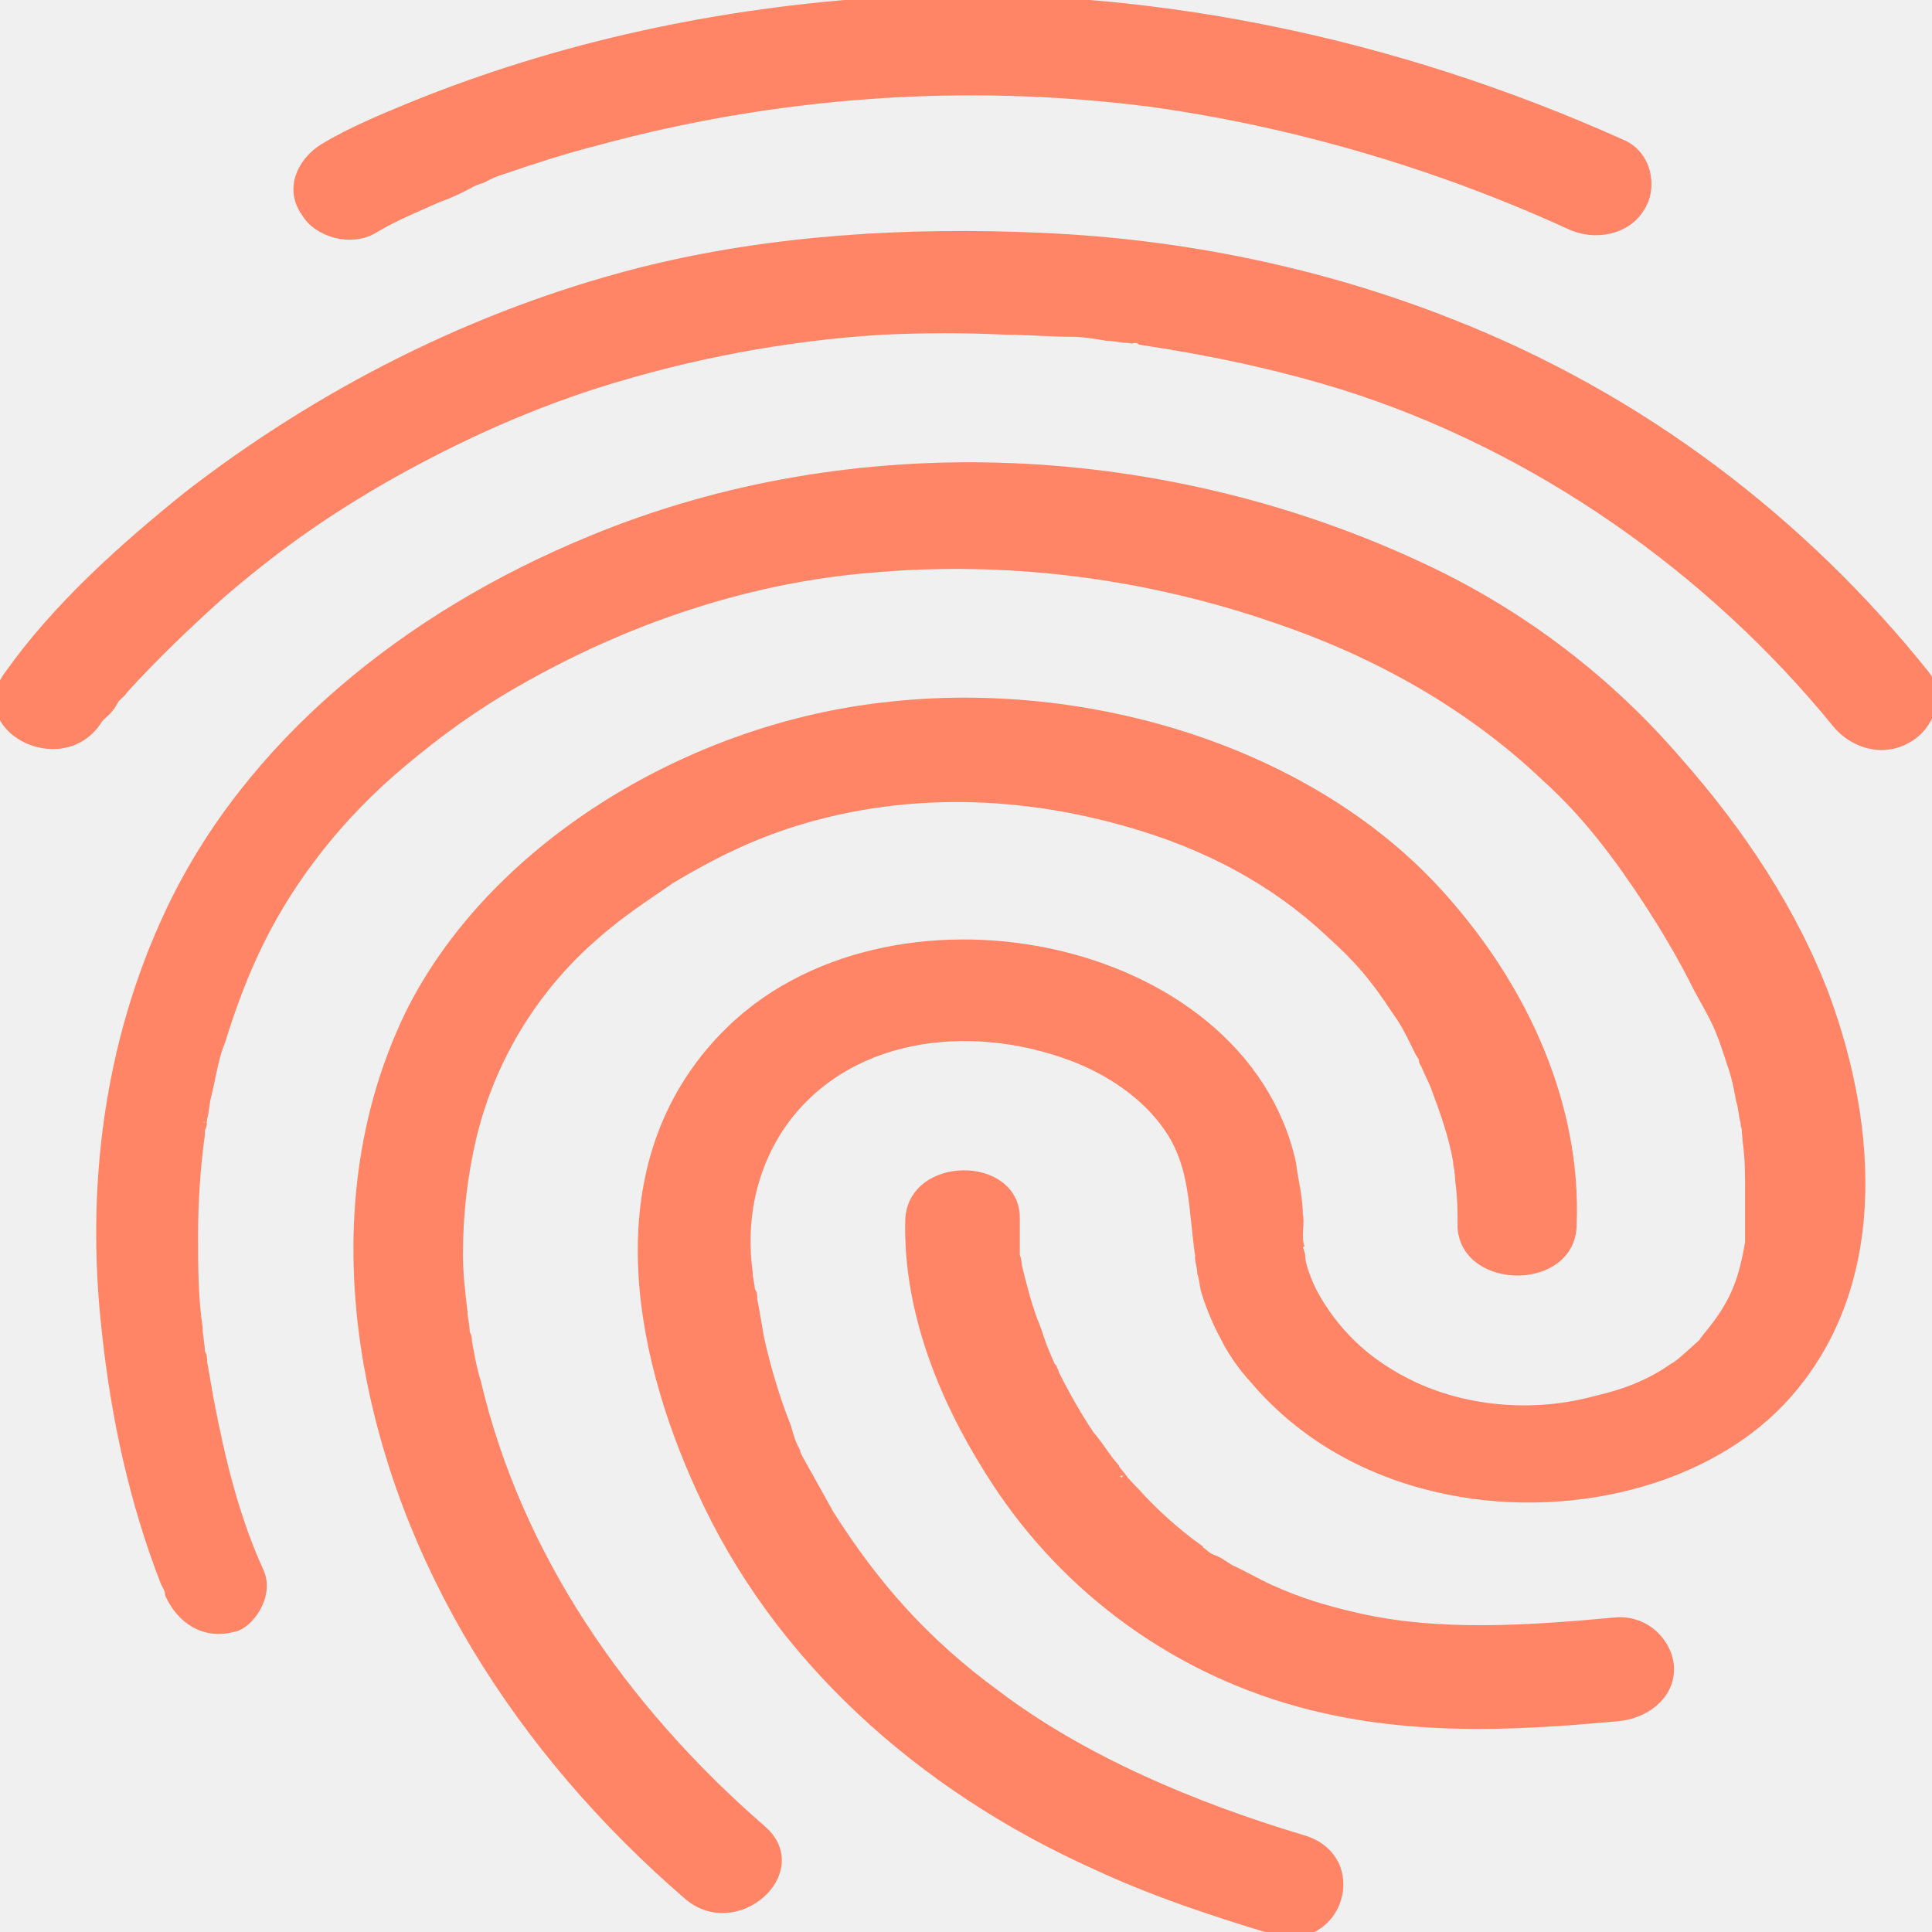
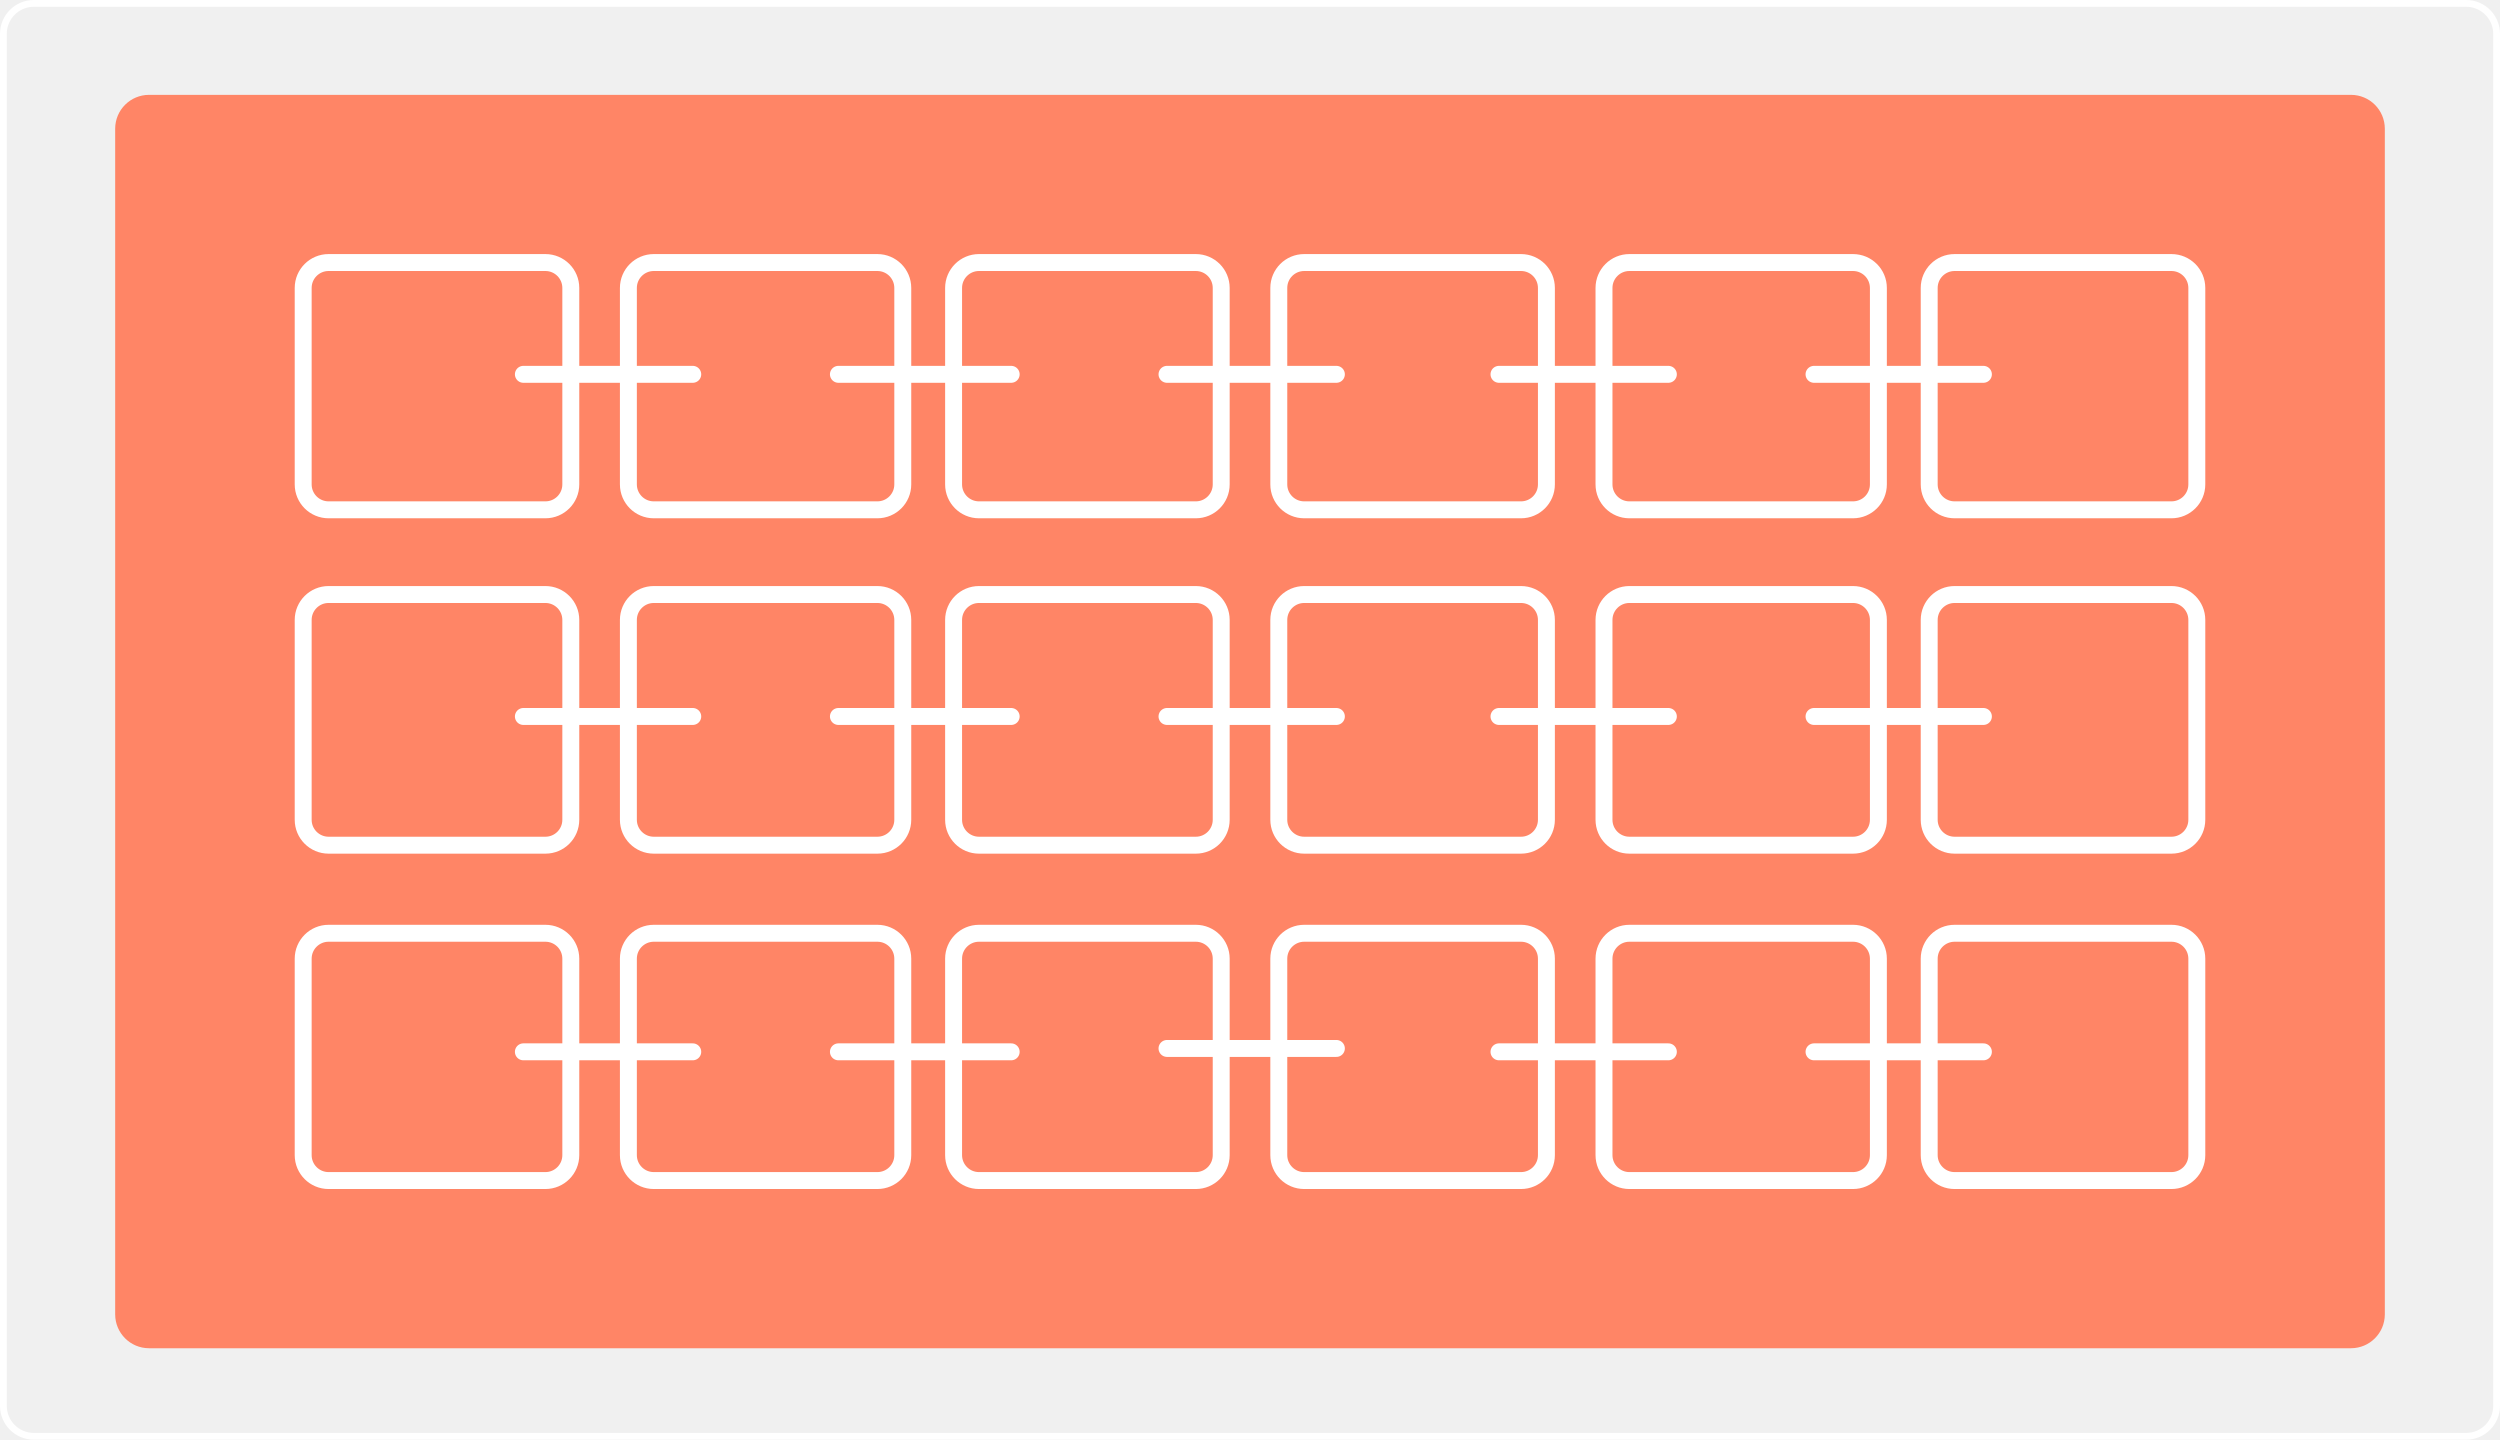
- <svg xmlns="http://www.w3.org/2000/svg" width="185" height="185" viewBox="0 0 185 185" fill="none">
-   <path d="M46.355 16.916C46.506 16.837 46.648 16.76 46.648 16.76C47.081 16.566 47.515 16.371 48.165 16.176C50.983 15.203 54.018 14.229 57.052 13.451C74.177 8.779 92.385 7.416 110.376 9.752C124.249 11.699 137.905 15.787 150.26 21.432C152.645 22.601 155.679 22.017 156.98 19.875C158.281 17.928 157.63 14.813 155.246 13.84C133.57 4.106 109.292 -1.15 84.798 0.213C68.974 1.186 53.584 4.496 39.278 10.336C36.46 11.504 33.642 12.672 31.041 14.229C28.873 15.592 27.789 18.123 29.307 20.264C30.39 22.211 33.642 23.184 35.81 21.822C37.364 20.891 38.918 20.208 40.582 19.476C41.007 19.289 41.438 19.099 41.879 18.902C42.963 18.512 43.83 18.123 44.914 17.539C45.042 17.424 45.702 17.172 46.084 17.026C46.095 17.022 46.106 17.018 46.117 17.014M46.355 16.916C46.343 16.918 46.298 16.93 46.214 16.955C46.176 16.978 46.144 16.997 46.117 17.014M46.355 16.916C46.342 16.923 46.329 16.93 46.316 16.936M46.355 16.916C46.367 16.914 46.352 16.922 46.316 16.936M46.117 17.014C45.867 17.167 46.088 17.056 46.316 16.936M46.117 17.014C46.204 16.98 46.274 16.954 46.316 16.936" fill="#FF8566" />
-   <path d="M46.355 16.916C46.506 16.837 46.648 16.76 46.648 16.76C47.081 16.566 47.515 16.371 48.165 16.176C50.983 15.203 54.018 14.229 57.052 13.451C74.177 8.779 92.385 7.416 110.376 9.752C124.249 11.699 137.905 15.787 150.26 21.432C152.645 22.601 155.679 22.017 156.98 19.875C158.281 17.928 157.63 14.813 155.246 13.84C133.57 4.106 109.292 -1.15 84.798 0.213C68.974 1.186 53.584 4.496 39.278 10.336C36.46 11.504 33.642 12.672 31.041 14.229C28.873 15.592 27.789 18.123 29.307 20.264C30.39 22.211 33.642 23.184 35.81 21.822C37.364 20.891 38.918 20.208 40.582 19.476C41.007 19.289 41.438 19.099 41.879 18.902C42.963 18.512 43.83 18.123 44.914 17.539C45.042 17.424 45.702 17.172 46.084 17.026C46.095 17.022 46.106 17.018 46.117 17.014M46.355 16.916C46.343 16.918 46.298 16.93 46.214 16.955C46.176 16.978 46.144 16.997 46.117 17.014M46.355 16.916C46.342 16.923 46.329 16.93 46.316 16.936M46.355 16.916C46.367 16.914 46.352 16.922 46.316 16.936M46.117 17.014C45.867 17.167 46.088 17.056 46.316 16.936M46.117 17.014C46.204 16.98 46.274 16.954 46.316 16.936" stroke="#FF8566" />
-   <path d="M19.27 107.61C19.273 107.596 19.275 107.58 19.277 107.565C19.304 107.38 19.336 107.164 19.336 107.09C19.444 106.7 19.498 106.311 19.552 105.922C19.607 105.532 19.661 105.143 19.769 104.753C19.905 104.204 20.02 103.654 20.133 103.11C20.381 101.921 20.624 100.761 21.07 99.692C23.238 92.684 25.839 87.038 30.607 81.003C32.775 78.278 35.376 75.552 38.411 73.021C41.879 70.101 45.347 67.57 49.466 65.234C59.654 59.394 71.359 55.306 83.498 54.333C96.72 53.164 109.943 54.917 122.298 59.2C132.052 62.509 140.94 67.57 148.093 74.384C151.995 77.888 155.029 81.977 157.847 86.259C159.365 88.595 160.882 91.126 162.183 93.657C162.508 94.338 162.887 95.02 163.266 95.701C163.646 96.382 164.025 97.064 164.35 97.745C165 99.108 165.434 100.471 165.867 101.833C166.301 103.001 166.518 104.169 166.734 105.337L166.735 105.338C166.85 105.648 166.904 106.013 166.961 106.404C167.012 106.749 167.066 107.114 167.168 107.479C167.168 107.674 167.222 107.868 167.276 108.063C167.331 108.258 167.385 108.452 167.385 108.647C167.234 107.833 167.293 108.438 167.343 108.945C167.365 109.165 167.385 109.367 167.385 109.426C167.602 110.983 167.602 112.54 167.602 114.293V118.965C166.951 122.858 166.084 125 163.483 128.115L163.05 128.699L161.966 129.672L161.966 129.672C161.315 130.256 160.665 130.84 160.232 131.035C158.064 132.592 155.463 133.565 152.862 134.149C147.226 135.707 140.723 135.318 135.304 132.787C131.185 130.84 128.151 128.115 125.983 124.416C125.55 123.637 125.333 123.248 124.899 122.08C124.683 121.496 124.466 120.717 124.466 120.133C124.4 119.896 124.294 119.588 124.203 119.323C123.994 118.714 123.862 118.328 124.466 119.549C124.217 118.991 124.254 118.304 124.289 117.637C124.316 117.141 124.341 116.655 124.249 116.239C124.249 115.253 124.075 114.267 123.893 113.231C123.787 112.631 123.678 112.015 123.599 111.372C118.83 89.958 84.798 83.339 69.408 99.303C57.703 111.372 60.954 129.088 67.24 142.715C74.394 158.484 88.05 170.943 104.957 178.535C110.376 181.066 116.229 183.013 122.081 184.765C128.151 186.517 130.752 177.951 124.683 176.199C114.278 173.085 103.657 168.607 95.419 162.377C88.483 157.316 83.714 151.865 79.379 145.051L76.778 140.379L76.561 139.99C76.344 139.6 76.128 139.211 76.128 139.016C75.694 138.238 75.477 137.459 75.261 136.68C74.177 133.955 73.31 131.035 72.659 128.115C72.443 126.752 72.226 125.584 72.009 124.416C72.009 124.026 72.009 123.832 71.792 123.637C71.792 123.345 71.738 123.053 71.684 122.761C71.63 122.469 71.576 122.177 71.576 121.885C70.925 117.018 71.792 112.151 74.61 107.868C80.68 98.913 92.602 97.356 102.573 101.055C106.258 102.417 109.726 104.753 111.894 107.868C113.911 110.737 114.233 113.841 114.58 117.178C114.68 118.144 114.782 119.128 114.928 120.133C115.145 121.301 114.928 120.522 114.928 120.328C114.928 120.62 114.982 120.863 115.037 121.106C115.091 121.35 115.145 121.593 115.145 121.885C115.253 122.177 115.308 122.518 115.362 122.858C115.416 123.199 115.47 123.54 115.579 123.832C116.012 125.194 116.662 126.752 117.313 127.92C117.963 129.283 119.047 130.84 120.131 132.008C124.249 136.875 129.885 140.379 136.604 142.131C148.31 145.246 162.616 142.52 170.636 133.955C180.391 123.442 179.307 108.063 174.755 95.604C171.72 87.427 166.518 79.64 160.665 73.021C154.162 65.429 145.925 59.005 136.388 54.527C111.677 42.847 81.98 41.289 56.619 51.802C39.061 59.005 23.888 71.269 16.301 87.427C10.448 99.887 8.714 113.709 10.232 127.336C11.099 135.512 12.833 143.689 15.868 151.476C16.084 151.865 16.301 152.254 16.301 152.644C17.385 154.98 19.552 156.537 22.37 155.758C23.671 155.564 25.839 152.838 24.755 150.502C22.37 145.246 21.07 139.795 19.986 134.149C19.878 133.565 19.769 132.933 19.661 132.3C19.552 131.667 19.444 131.035 19.336 130.451C19.336 130.061 19.336 129.867 19.119 129.477C19.119 129.088 19.065 128.699 19.011 128.309C18.956 127.92 18.902 127.53 18.902 127.141C18.469 124.221 18.469 121.301 18.469 118.186C18.469 115.071 18.686 111.762 19.119 108.647C19.119 108.301 19.119 107.956 19.27 107.61ZM19.27 107.61C19.231 107.884 19.209 108.05 19.336 107.479C19.311 107.523 19.29 107.567 19.27 107.61Z" fill="#FF8566" />
-   <path d="M19.27 107.61C19.273 107.596 19.275 107.58 19.277 107.565C19.304 107.38 19.336 107.164 19.336 107.09C19.444 106.7 19.498 106.311 19.552 105.922C19.607 105.532 19.661 105.143 19.769 104.753C19.905 104.204 20.02 103.654 20.133 103.11C20.381 101.921 20.624 100.761 21.07 99.692C23.238 92.684 25.839 87.038 30.607 81.003C32.775 78.278 35.376 75.552 38.411 73.021C41.879 70.101 45.347 67.57 49.466 65.234C59.654 59.394 71.359 55.306 83.498 54.333C96.72 53.164 109.943 54.917 122.298 59.2C132.052 62.509 140.94 67.57 148.093 74.384C151.995 77.888 155.029 81.977 157.847 86.259C159.365 88.595 160.882 91.126 162.183 93.657C162.508 94.338 162.887 95.02 163.266 95.701C163.646 96.382 164.025 97.064 164.35 97.745C165 99.108 165.434 100.471 165.867 101.833C166.301 103.001 166.518 104.169 166.734 105.337L166.735 105.338C166.85 105.648 166.904 106.013 166.961 106.404C167.012 106.749 167.066 107.114 167.168 107.479C167.168 107.674 167.222 107.868 167.276 108.063C167.331 108.258 167.385 108.452 167.385 108.647C167.234 107.833 167.293 108.438 167.343 108.945C167.365 109.165 167.385 109.367 167.385 109.426C167.602 110.983 167.602 112.54 167.602 114.293V118.965C166.951 122.858 166.084 125 163.483 128.115L163.05 128.699L161.966 129.672L161.966 129.672C161.315 130.256 160.665 130.84 160.232 131.035C158.064 132.592 155.463 133.565 152.862 134.149C147.226 135.707 140.723 135.318 135.304 132.787C131.185 130.84 128.151 128.115 125.983 124.416C125.55 123.637 125.333 123.248 124.899 122.08C124.683 121.496 124.466 120.717 124.466 120.133C124.4 119.896 124.294 119.588 124.203 119.323C123.994 118.714 123.862 118.328 124.466 119.549C124.217 118.991 124.254 118.304 124.289 117.637C124.316 117.141 124.341 116.655 124.249 116.239C124.249 115.253 124.075 114.267 123.893 113.231C123.787 112.631 123.678 112.015 123.599 111.372C118.83 89.958 84.798 83.339 69.408 99.303C57.703 111.372 60.954 129.088 67.24 142.715C74.394 158.484 88.05 170.943 104.957 178.535C110.376 181.066 116.229 183.013 122.081 184.765C128.151 186.517 130.752 177.951 124.683 176.199C114.278 173.085 103.657 168.607 95.419 162.377C88.483 157.316 83.714 151.865 79.379 145.051L76.778 140.379L76.561 139.99C76.344 139.6 76.128 139.211 76.128 139.016C75.694 138.238 75.477 137.459 75.261 136.68C74.177 133.955 73.31 131.035 72.659 128.115C72.443 126.752 72.226 125.584 72.009 124.416C72.009 124.026 72.009 123.832 71.792 123.637C71.792 123.345 71.738 123.053 71.684 122.761C71.63 122.469 71.576 122.177 71.576 121.885C70.925 117.018 71.792 112.151 74.61 107.868C80.68 98.913 92.602 97.356 102.573 101.055C106.258 102.417 109.726 104.753 111.894 107.868C113.911 110.737 114.233 113.841 114.58 117.178C114.68 118.144 114.782 119.128 114.928 120.133C115.145 121.301 114.928 120.522 114.928 120.328C114.928 120.62 114.982 120.863 115.037 121.106C115.091 121.35 115.145 121.593 115.145 121.885C115.253 122.177 115.308 122.518 115.362 122.858C115.416 123.199 115.47 123.54 115.579 123.832C116.012 125.194 116.662 126.752 117.313 127.92C117.963 129.283 119.047 130.84 120.131 132.008C124.249 136.875 129.885 140.379 136.604 142.131C148.31 145.246 162.616 142.52 170.636 133.955C180.391 123.442 179.307 108.063 174.755 95.604C171.72 87.427 166.518 79.64 160.665 73.021C154.162 65.429 145.925 59.005 136.388 54.527C111.677 42.847 81.98 41.289 56.619 51.802C39.061 59.005 23.888 71.269 16.301 87.427C10.448 99.887 8.714 113.709 10.232 127.336C11.099 135.512 12.833 143.689 15.868 151.476C16.084 151.865 16.301 152.254 16.301 152.644C17.385 154.98 19.552 156.537 22.37 155.758C23.671 155.564 25.839 152.838 24.755 150.502C22.37 145.246 21.07 139.795 19.986 134.149C19.878 133.565 19.769 132.933 19.661 132.3C19.552 131.667 19.444 131.035 19.336 130.451C19.336 130.061 19.336 129.867 19.119 129.477C19.119 129.088 19.065 128.699 19.011 128.309C18.956 127.92 18.902 127.53 18.902 127.141C18.469 124.221 18.469 121.301 18.469 118.186C18.469 115.071 18.686 111.762 19.119 108.647C19.119 108.301 19.119 107.956 19.27 107.61ZM19.27 107.61C19.231 107.884 19.209 108.05 19.336 107.479C19.311 107.523 19.29 107.567 19.27 107.61Z" stroke="#FF8566" />
-   <path d="M9.148 69.129C9.365 68.739 9.582 68.545 10.015 68.155C10.449 67.766 10.666 67.377 10.882 66.987C10.991 66.793 11.153 66.647 11.316 66.501C11.479 66.355 11.641 66.209 11.749 66.014C14.567 62.899 17.819 59.784 21.07 56.864C26.056 52.581 30.391 49.466 36.027 46.157C42.746 42.264 49.9 38.954 57.27 36.618C65.94 33.892 75.044 32.14 84.365 31.556C88.484 31.362 92.602 31.362 96.504 31.556C97.479 31.556 98.509 31.605 99.538 31.654C100.568 31.702 101.598 31.751 102.573 31.751C103.657 31.751 104.957 31.946 106.041 32.14C106.366 32.14 106.692 32.189 107.017 32.238C107.342 32.286 107.667 32.335 107.992 32.335C108.642 32.432 108.371 32.384 108.101 32.335C107.83 32.286 107.559 32.238 108.209 32.335C108.642 32.335 109.076 32.335 109.293 32.53C115.796 33.503 122.298 34.866 128.585 36.812C147.226 42.653 163.917 54.528 175.839 69.129C177.356 71.075 180.174 72.049 182.559 70.686C184.726 69.518 185.81 66.598 184.293 64.651C172.587 50.05 157.197 38.175 138.772 30.972C126.417 26.105 113.194 23.38 99.755 22.796C86.966 22.212 73.744 22.991 61.388 26.105C45.348 30.194 30.608 37.786 18.035 47.52C11.749 52.581 5.463 58.227 0.911 64.651C-2.774 69.518 5.68 73.996 9.148 69.129Z" fill="#FF8566" />
-   <path d="M9.148 69.129C9.365 68.739 9.582 68.545 10.015 68.155C10.449 67.766 10.666 67.377 10.882 66.987C10.991 66.793 11.153 66.647 11.316 66.501C11.479 66.355 11.641 66.209 11.749 66.014C14.567 62.899 17.819 59.784 21.07 56.864C26.056 52.581 30.391 49.466 36.027 46.157C42.746 42.264 49.9 38.954 57.27 36.618C65.94 33.892 75.044 32.14 84.365 31.556C88.484 31.362 92.602 31.362 96.504 31.556C97.479 31.556 98.509 31.605 99.538 31.654C100.568 31.702 101.598 31.751 102.573 31.751C103.657 31.751 104.957 31.946 106.041 32.14C106.366 32.14 106.692 32.189 107.017 32.238C107.342 32.286 107.667 32.335 107.992 32.335C108.642 32.432 108.371 32.384 108.101 32.335C107.83 32.286 107.559 32.238 108.209 32.335C108.642 32.335 109.076 32.335 109.293 32.53C115.796 33.503 122.298 34.866 128.585 36.812C147.226 42.653 163.917 54.528 175.839 69.129C177.356 71.075 180.174 72.049 182.559 70.686C184.726 69.518 185.81 66.598 184.293 64.651C172.587 50.05 157.197 38.175 138.772 30.972C126.417 26.105 113.194 23.38 99.755 22.796C86.966 22.212 73.744 22.991 61.388 26.105C45.348 30.194 30.608 37.786 18.035 47.52C11.749 52.581 5.463 58.227 0.911 64.651C-2.774 69.518 5.68 73.996 9.148 69.129Z" stroke="#FF8566" />
-   <path d="M97.177 120.383C97.164 120.269 97.154 120.175 97.154 120.133V116.629C97.154 111.178 87.399 111.178 87.183 116.824C86.966 125.195 90.217 133.566 94.769 140.769C101.272 151.281 111.677 159.457 124.466 162.962C134.437 165.687 144.408 165.298 154.813 164.324C157.414 164.13 159.798 162.378 159.798 159.847C159.798 157.511 157.631 155.175 154.813 155.369C146.359 156.148 137.905 156.732 130.102 154.98C126.633 154.201 124.249 153.422 121.648 152.254C120.998 151.962 120.347 151.622 119.697 151.281C119.047 150.94 118.396 150.6 117.746 150.308C117.552 150.191 117.377 150.075 117.21 149.964C116.818 149.703 116.468 149.471 116.012 149.334C115.579 149.14 115.362 148.945 115.145 148.75C115.062 148.676 114.979 148.63 114.909 148.591C114.794 148.527 114.711 148.481 114.711 148.361C112.544 146.804 110.376 144.857 108.642 142.91C108.425 142.715 108.209 142.472 107.992 142.229C107.775 141.985 107.558 141.742 107.342 141.547C107.667 141.839 107.504 141.645 107.26 141.353C107.016 141.061 106.691 140.671 106.691 140.574C106.258 140.087 105.878 139.552 105.499 139.017C105.12 138.481 104.74 137.946 104.307 137.459C103.006 135.512 101.922 133.566 100.839 131.424C100.839 131.368 100.82 131.311 100.795 131.255M97.177 120.383C97.163 120.417 97.154 120.519 97.154 120.717C97.298 121.366 97.25 120.977 97.202 120.587C97.193 120.517 97.184 120.447 97.177 120.383ZM97.177 120.383C97.233 120.25 97.37 121.146 97.37 121.301C97.804 123.053 98.237 124.805 98.888 126.557C99.105 127.044 99.267 127.531 99.43 128.017C99.592 128.504 99.755 128.991 99.972 129.477C100.08 129.769 100.188 130.013 100.297 130.256C100.405 130.499 100.514 130.743 100.622 131.035C100.685 131.091 100.748 131.18 100.795 131.255M100.795 131.255C100.841 131.328 100.872 131.387 100.872 131.387C100.873 131.386 100.806 131.254 100.622 130.84C100.622 130.938 100.676 131.035 100.73 131.132C100.753 131.173 100.776 131.214 100.795 131.255Z" fill="#FF8566" />
-   <path d="M97.177 120.383C97.164 120.269 97.154 120.175 97.154 120.133V116.629C97.154 111.178 87.399 111.178 87.183 116.824C86.966 125.195 90.217 133.566 94.769 140.769C101.272 151.281 111.677 159.457 124.466 162.962C134.437 165.687 144.408 165.298 154.813 164.324C157.414 164.13 159.798 162.378 159.798 159.847C159.798 157.511 157.631 155.175 154.813 155.369C146.359 156.148 137.905 156.732 130.102 154.98C126.633 154.201 124.249 153.422 121.648 152.254C120.998 151.962 120.347 151.622 119.697 151.281C119.047 150.94 118.396 150.6 117.746 150.308C117.552 150.191 117.377 150.075 117.21 149.964C116.818 149.703 116.468 149.471 116.012 149.334C115.579 149.14 115.362 148.945 115.145 148.75C115.062 148.676 114.979 148.63 114.909 148.591C114.794 148.527 114.711 148.481 114.711 148.361C112.544 146.804 110.376 144.857 108.642 142.91C108.425 142.715 108.209 142.472 107.992 142.229C107.775 141.985 107.558 141.742 107.342 141.547C107.667 141.839 107.504 141.645 107.26 141.353C107.016 141.061 106.691 140.671 106.691 140.574C106.258 140.087 105.878 139.552 105.499 139.017C105.12 138.481 104.74 137.946 104.307 137.459C103.006 135.512 101.922 133.566 100.839 131.424C100.839 131.368 100.82 131.311 100.795 131.255M97.177 120.383C97.163 120.417 97.154 120.519 97.154 120.717C97.298 121.366 97.25 120.977 97.202 120.587C97.193 120.517 97.184 120.447 97.177 120.383ZM97.177 120.383C97.233 120.25 97.37 121.146 97.37 121.301C97.804 123.053 98.237 124.805 98.888 126.557C99.105 127.044 99.267 127.531 99.43 128.017C99.592 128.504 99.755 128.991 99.972 129.477C100.08 129.769 100.188 130.013 100.297 130.256C100.405 130.499 100.514 130.743 100.622 131.035C100.685 131.091 100.748 131.18 100.795 131.255M100.795 131.255C100.841 131.328 100.872 131.387 100.872 131.387C100.873 131.386 100.806 131.254 100.622 130.84C100.622 130.938 100.676 131.035 100.73 131.132C100.753 131.173 100.776 131.214 100.795 131.255Z" stroke="#FF8566" />
-   <path d="M44.524 127.77C44.514 127.713 44.5 127.635 44.481 127.53C44.481 127.238 44.426 126.897 44.372 126.556C44.318 126.216 44.264 125.875 44.264 125.583C44.047 123.831 43.83 121.884 43.83 120.132C43.83 116.239 44.264 112.54 45.131 108.841C46.865 101.638 50.767 95.019 56.403 89.957C58.764 87.837 60.669 86.536 62.882 85.025C63.31 84.733 63.749 84.433 64.206 84.117C68.108 81.781 72.01 79.834 76.561 78.472C86.966 75.357 97.804 75.746 107.992 78.666C115.579 80.808 122.082 84.312 127.284 89.179C130.102 91.71 131.619 93.462 133.787 96.771C134.654 97.939 135.304 99.302 135.955 100.665C136.013 100.769 136.071 100.859 136.125 100.943C136.272 101.172 136.388 101.353 136.388 101.638C136.605 102.125 136.551 101.979 136.496 101.833C136.442 101.687 136.388 101.541 136.605 102.027C136.713 102.319 136.876 102.66 137.038 103.001C137.201 103.341 137.363 103.682 137.472 103.974L137.472 103.974C138.339 106.31 139.206 108.646 139.64 111.177C139.64 111.469 139.694 111.712 139.748 111.956C139.802 112.199 139.856 112.443 139.856 112.735C139.748 111.956 139.748 111.956 139.775 112.199C139.802 112.443 139.856 112.929 139.856 113.124C140.073 114.681 140.073 116.239 140.073 117.601C140.507 123.052 150.478 123.052 150.478 117.212C150.911 105.921 145.926 94.824 138.122 86.064C125.767 72.047 104.09 65.428 84.582 67.764C65.723 69.906 47.082 81.392 39.278 97.16C34.293 107.478 33.426 118.769 35.16 129.671C38.411 149.528 49.9 167.633 65.94 181.455C70.492 185.348 77.429 179.119 72.876 175.225C59.437 163.545 49.466 148.944 45.564 132.397C45.192 131.225 44.979 130.053 44.789 129.005C44.758 128.834 44.728 128.667 44.697 128.503C44.697 128.323 44.697 127.974 44.524 127.77ZM44.524 127.77C44.519 127.764 44.514 127.758 44.508 127.752M44.524 127.77C44.56 127.971 44.54 127.892 44.508 127.752M44.508 127.752C44.5 127.713 44.49 127.67 44.481 127.627C44.426 127.384 44.372 127.141 44.481 127.725C44.49 127.733 44.5 127.742 44.508 127.752Z" fill="#FF8566" />
-   <path d="M44.524 127.77C44.514 127.713 44.5 127.635 44.481 127.53C44.481 127.238 44.426 126.897 44.372 126.556C44.318 126.216 44.264 125.875 44.264 125.583C44.047 123.831 43.83 121.884 43.83 120.132C43.83 116.239 44.264 112.54 45.131 108.841C46.865 101.638 50.767 95.019 56.403 89.957C58.764 87.837 60.669 86.536 62.882 85.025C63.31 84.733 63.749 84.433 64.206 84.117C68.108 81.781 72.01 79.834 76.561 78.472C86.966 75.357 97.804 75.746 107.992 78.666C115.579 80.808 122.082 84.312 127.284 89.179C130.102 91.71 131.619 93.462 133.787 96.771C134.654 97.939 135.304 99.302 135.955 100.665C136.013 100.769 136.071 100.859 136.125 100.943C136.272 101.172 136.388 101.353 136.388 101.638C136.605 102.125 136.551 101.979 136.496 101.833C136.442 101.687 136.388 101.541 136.605 102.027C136.713 102.319 136.876 102.66 137.038 103.001C137.201 103.341 137.363 103.682 137.472 103.974L137.472 103.974C138.339 106.31 139.206 108.646 139.64 111.177C139.64 111.469 139.694 111.712 139.748 111.956C139.802 112.199 139.856 112.443 139.856 112.735C139.748 111.956 139.748 111.956 139.775 112.199C139.802 112.443 139.856 112.929 139.856 113.124C140.073 114.681 140.073 116.239 140.073 117.601C140.507 123.052 150.478 123.052 150.478 117.212C150.911 105.921 145.926 94.824 138.122 86.064C125.767 72.047 104.09 65.428 84.582 67.764C65.723 69.906 47.082 81.392 39.278 97.16C34.293 107.478 33.426 118.769 35.16 129.671C38.411 149.528 49.9 167.633 65.94 181.455C70.492 185.348 77.429 179.119 72.876 175.225C59.437 163.545 49.466 148.944 45.564 132.397C45.192 131.225 44.979 130.053 44.789 129.005C44.758 128.834 44.728 128.667 44.697 128.503C44.697 128.323 44.697 127.974 44.524 127.77ZM44.524 127.77C44.519 127.764 44.514 127.758 44.508 127.752M44.524 127.77C44.56 127.971 44.54 127.892 44.508 127.752M44.508 127.752C44.5 127.713 44.49 127.67 44.481 127.627C44.426 127.384 44.372 127.141 44.481 127.725C44.49 127.733 44.5 127.742 44.508 127.752Z" stroke="#FF8566" />
+ <svg xmlns="http://www.w3.org/2000/svg" width="738" height="425" viewBox="0 0 738 425" fill="none">
+   <rect x="1" y="1" width="736" height="423" rx="9" stroke="white" stroke-width="2" />
+   <rect x="34" y="28" width="670" height="370" rx="10" fill="#FF8566" />
+   <rect x="168.5" y="77.5" width="73" height="79" rx="7.5" transform="rotate(90 168.5 77.5)" stroke="white" stroke-width="5" />
+   <rect x="168.5" y="175.5" width="74" height="79" rx="7.5" transform="rotate(90 168.5 175.5)" stroke="white" stroke-width="5" />
+   <rect x="168.5" y="275.5" width="73" height="79" rx="7.5" transform="rotate(90 168.5 275.5)" stroke="white" stroke-width="5" />
+   <rect x="266.5" y="77.5" width="73" height="81" rx="7.5" transform="rotate(90 266.5 77.5)" stroke="white" stroke-width="5" />
+   <rect x="266.5" y="175.5" width="74" height="81" rx="7.5" transform="rotate(90 266.5 175.5)" stroke="white" stroke-width="5" />
+   <rect x="266.5" y="275.5" width="73" height="81" rx="7.5" transform="rotate(90 266.5 275.5)" stroke="white" stroke-width="5" />
+   <rect x="360.5" y="77.5" width="73" height="79" rx="7.5" transform="rotate(90 360.5 77.5)" stroke="white" stroke-width="5" />
+   <rect x="360.5" y="175.5" width="74" height="79" rx="7.5" transform="rotate(90 360.5 175.5)" stroke="white" stroke-width="5" />
+   <rect x="360.5" y="275.5" width="73" height="79" rx="7.5" transform="rotate(90 360.5 275.5)" stroke="white" stroke-width="5" />
+   <line x1="154.5" y1="110.5" x2="204.5" y2="110.5" stroke="white" stroke-width="5" stroke-linecap="round" stroke-linejoin="round" />
+   <line x1="154.5" y1="211.5" x2="204.5" y2="211.5" stroke="white" stroke-width="5" stroke-linecap="round" stroke-linejoin="round" />
+   <line x1="154.5" y1="310.5" x2="204.5" y2="310.5" stroke="white" stroke-width="5" stroke-linecap="round" stroke-linejoin="round" />
+   <line x1="247.5" y1="110.5" x2="298.5" y2="110.5" stroke="white" stroke-width="5" stroke-linecap="round" stroke-linejoin="round" />
+   <line x1="247.5" y1="211.5" x2="298.5" y2="211.5" stroke="white" stroke-width="5" stroke-linecap="round" stroke-linejoin="round" />
+   <line x1="247.5" y1="310.5" x2="298.5" y2="310.5" stroke="white" stroke-width="5" stroke-linecap="round" stroke-linejoin="round" />
+   <rect x="456.5" y="77.5" width="73" height="79" rx="7.5" transform="rotate(90 456.5 77.5)" stroke="white" stroke-width="5" />
+   <rect x="456.5" y="175.5" width="74" height="79" rx="7.5" transform="rotate(90 456.5 175.5)" stroke="white" stroke-width="5" />
+   <rect x="456.5" y="275.5" width="73" height="79" rx="7.5" transform="rotate(90 456.5 275.5)" stroke="white" stroke-width="5" />
+   <rect x="554.5" y="77.5" width="73" height="81" rx="7.5" transform="rotate(90 554.5 77.5)" stroke="white" stroke-width="5" />
+   <rect x="554.5" y="175.5" width="74" height="81" rx="7.5" transform="rotate(90 554.5 175.5)" stroke="white" stroke-width="5" />
+   <rect x="554.5" y="275.5" width="73" height="81" rx="7.5" transform="rotate(90 554.5 275.5)" stroke="white" stroke-width="5" />
+   <rect x="648.5" y="77.5" width="73" height="79" rx="7.5" transform="rotate(90 648.5 77.5)" stroke="white" stroke-width="5" />
+   <rect x="648.5" y="175.5" width="74" height="79" rx="7.5" transform="rotate(90 648.5 175.5)" stroke="white" stroke-width="5" />
+   <rect x="648.5" y="275.5" width="73" height="79" rx="7.5" transform="rotate(90 648.5 275.5)" stroke="white" stroke-width="5" />
+   <line x1="442.5" y1="110.5" x2="492.5" y2="110.5" stroke="white" stroke-width="5" stroke-linecap="round" stroke-linejoin="round" />
+   <line x1="344.5" y1="110.5" x2="394.5" y2="110.5" stroke="white" stroke-width="5" stroke-linecap="round" stroke-linejoin="round" />
+   <line x1="344.5" y1="211.5" x2="394.5" y2="211.5" stroke="white" stroke-width="5" stroke-linecap="round" stroke-linejoin="round" />
+   <line x1="344.5" y1="309.5" x2="394.5" y2="309.5" stroke="white" stroke-width="5" stroke-linecap="round" stroke-linejoin="round" />
+   <line x1="442.5" y1="211.5" x2="492.5" y2="211.5" stroke="white" stroke-width="5" stroke-linecap="round" stroke-linejoin="round" />
+   <line x1="442.5" y1="310.5" x2="492.5" y2="310.5" stroke="white" stroke-width="5" stroke-linecap="round" stroke-linejoin="round" />
+   <line x1="535.5" y1="110.5" x2="585.5" y2="110.5" stroke="white" stroke-width="5" stroke-linecap="round" stroke-linejoin="round" />
+   <line x1="535.5" y1="211.5" x2="585.5" y2="211.5" stroke="white" stroke-width="5" stroke-linecap="round" stroke-linejoin="round" />
+   <line x1="535.5" y1="310.5" x2="585.5" y2="310.5" stroke="white" stroke-width="5" stroke-linecap="round" stroke-linejoin="round" />
</svg>
